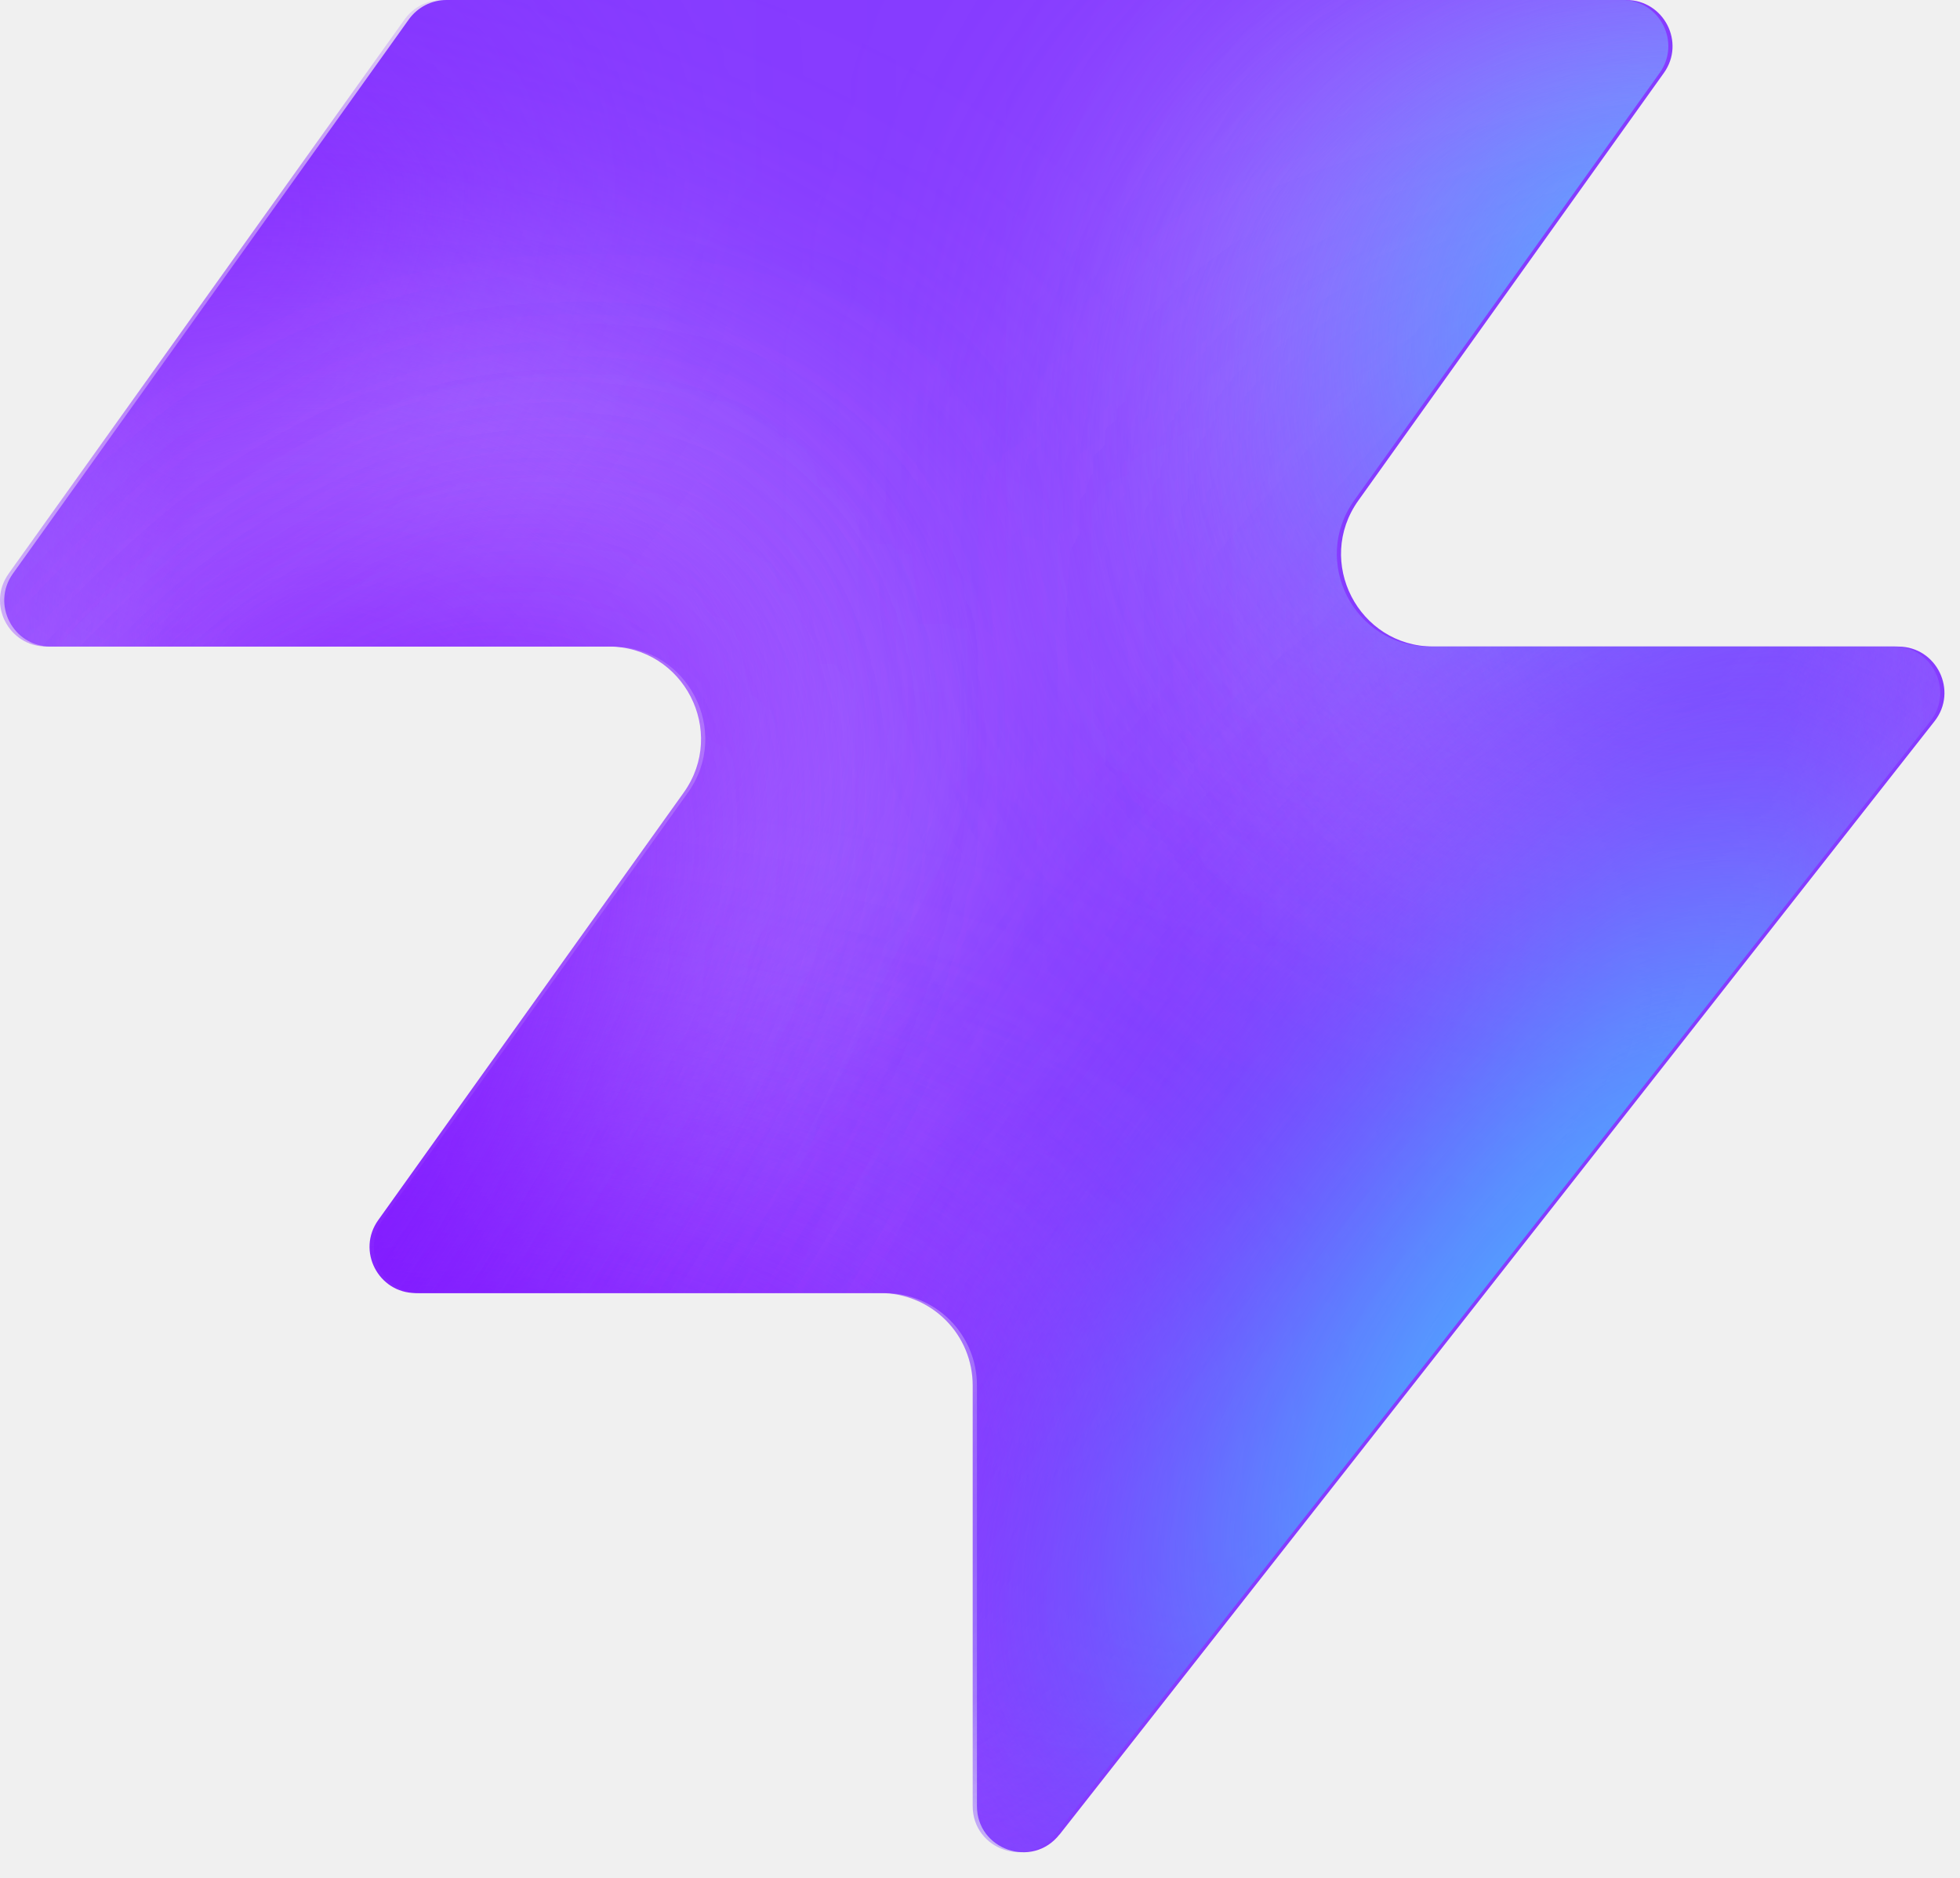
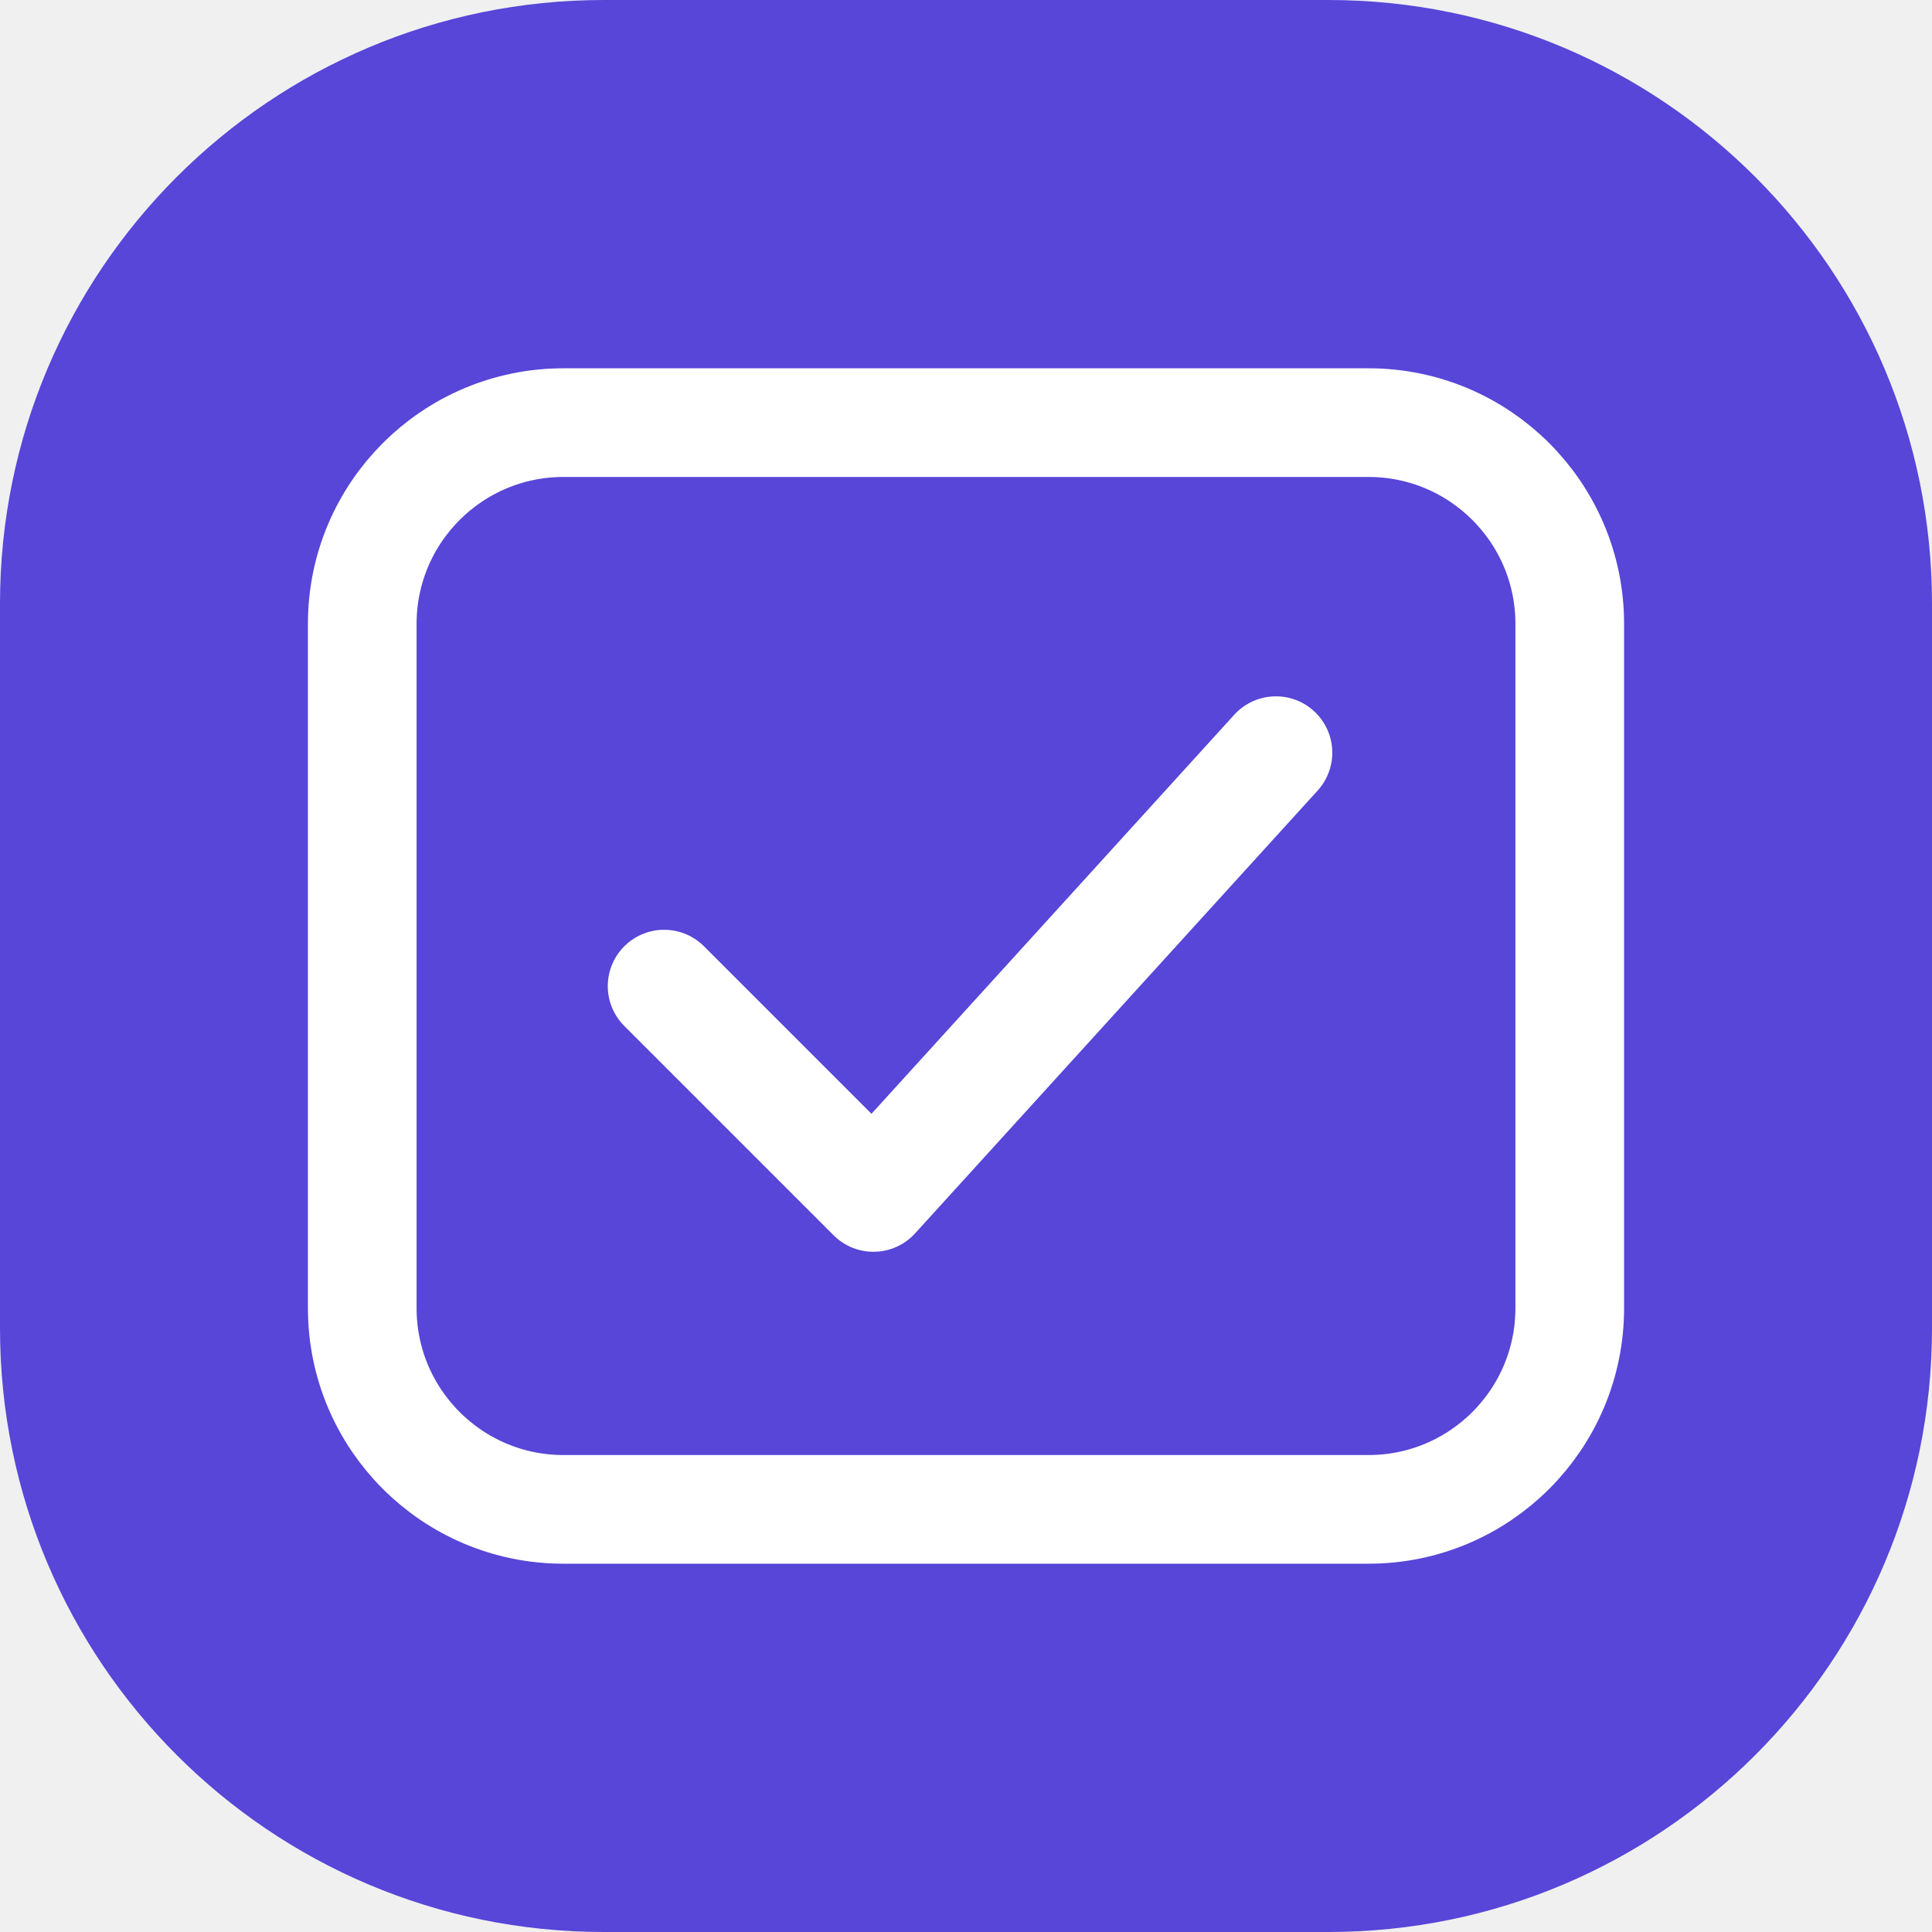
- <svg xmlns="http://www.w3.org/2000/svg" width="48" height="46" fill="none" viewBox="0 0 48 46">
-   <path fill="#863bff" d="M25.946 44.938c-.664.845-2.021.375-2.021-.698V33.937a2.26 2.26 0 0 0-2.262-2.262H10.287c-.92 0-1.456-1.04-.92-1.788l7.48-10.471c1.07-1.497 0-3.578-1.842-3.578H1.237c-.92 0-1.456-1.04-.92-1.788L10.013.474c.214-.297.556-.474.92-.474h28.894c.92 0 1.456 1.04.92 1.788l-7.48 10.471c-1.07 1.498 0 3.579 1.842 3.579h11.377c.943 0 1.473 1.088.89 1.83L25.947 44.94z" style="fill:#863bff;fill:color(display-p3 .525 .23 1);fill-opacity:1" />
-   <mask id="a" width="48" height="46" x="0" y="0" maskUnits="userSpaceOnUse" style="mask-type:alpha">
-     <path fill="#000" d="M25.842 44.938c-.664.844-2.021.375-2.021-.698V33.937a2.26 2.26 0 0 0-2.262-2.262H10.183c-.92 0-1.456-1.04-.92-1.788l7.48-10.471c1.07-1.498 0-3.579-1.842-3.579H1.133c-.92 0-1.456-1.04-.92-1.787L9.91.473c.214-.297.556-.474.92-.474h28.894c.92 0 1.456 1.04.92 1.788l-7.48 10.471c-1.07 1.498 0 3.578 1.842 3.578h11.377c.943 0 1.473 1.088.89 1.832L25.843 44.94z" style="fill:#000;fill-opacity:1" />
-   </mask>
-   <g mask="url(#a)">
-     <g filter="url(#b)">
-       <ellipse cx="5.508" cy="14.704" fill="#ede6ff" rx="5.508" ry="14.704" style="fill:#ede6ff;fill:color(display-p3 .927 .903 1);fill-opacity:1" transform="matrix(.00324 1 1 -.00324 -4.47 31.516)" />
-     </g>
-     <g filter="url(#c)">
-       <ellipse cx="10.399" cy="29.851" fill="#ede6ff" rx="10.399" ry="29.851" style="fill:#ede6ff;fill:color(display-p3 .927 .903 1);fill-opacity:1" transform="matrix(.00324 1 1 -.00324 -39.328 7.883)" />
-     </g>
-     <g filter="url(#d)">
-       <ellipse cx="5.508" cy="30.487" fill="#7e14ff" rx="5.508" ry="30.487" style="fill:#7e14ff;fill:color(display-p3 .492 .077 1);fill-opacity:1" transform="rotate(89.814 -25.913 -14.639)scale(1 -1)" />
-     </g>
-     <g filter="url(#e)">
-       <ellipse cx="5.508" cy="30.599" fill="#7e14ff" rx="5.508" ry="30.599" style="fill:#7e14ff;fill:color(display-p3 .492 .077 1);fill-opacity:1" transform="rotate(89.814 -32.644 -3.334)scale(1 -1)" />
-     </g>
-     <g filter="url(#f)">
-       <ellipse cx="5.508" cy="30.599" fill="#7e14ff" rx="5.508" ry="30.599" style="fill:#7e14ff;fill:color(display-p3 .492 .077 1);fill-opacity:1" transform="matrix(.00324 1 1 -.00324 -34.34 30.47)" />
-     </g>
-     <g filter="url(#g)">
-       <ellipse cx="14.072" cy="22.078" fill="#ede6ff" rx="14.072" ry="22.078" style="fill:#ede6ff;fill:color(display-p3 .927 .903 1);fill-opacity:1" transform="rotate(93.35 24.506 48.493)scale(-1 1)" />
-     </g>
-     <g filter="url(#h)">
-       <ellipse cx="3.47" cy="21.501" fill="#7e14ff" rx="3.47" ry="21.501" style="fill:#7e14ff;fill:color(display-p3 .492 .077 1);fill-opacity:1" transform="rotate(89.009 28.708 47.59)scale(-1 1)" />
-     </g>
-     <g filter="url(#i)">
-       <ellipse cx="3.47" cy="21.501" fill="#7e14ff" rx="3.47" ry="21.501" style="fill:#7e14ff;fill:color(display-p3 .492 .077 1);fill-opacity:1" transform="rotate(89.009 28.708 47.59)scale(-1 1)" />
-     </g>
-     <g filter="url(#j)">
-       <ellipse cx=".387" cy="8.972" fill="#7e14ff" rx="4.407" ry="29.108" style="fill:#7e14ff;fill:color(display-p3 .492 .077 1);fill-opacity:1" transform="rotate(39.51 .387 8.972)" />
-     </g>
-     <g filter="url(#k)">
-       <ellipse cx="47.523" cy="-6.092" fill="#7e14ff" rx="4.407" ry="29.108" style="fill:#7e14ff;fill:color(display-p3 .492 .077 1);fill-opacity:1" transform="rotate(37.892 47.523 -6.092)" />
-     </g>
-     <g filter="url(#l)">
-       <ellipse cx="41.412" cy="6.333" fill="#47bfff" rx="5.971" ry="9.665" style="fill:#47bfff;fill:color(display-p3 .28 .748 1);fill-opacity:1" transform="rotate(37.892 41.412 6.333)" />
-     </g>
-     <g filter="url(#m)">
-       <ellipse cx="-1.879" cy="38.332" fill="#7e14ff" rx="4.407" ry="29.108" style="fill:#7e14ff;fill:color(display-p3 .492 .077 1);fill-opacity:1" transform="rotate(37.892 -1.88 38.332)" />
-     </g>
-     <g filter="url(#n)">
-       <ellipse cx="-1.879" cy="38.332" fill="#7e14ff" rx="4.407" ry="29.108" style="fill:#7e14ff;fill:color(display-p3 .492 .077 1);fill-opacity:1" transform="rotate(37.892 -1.88 38.332)" />
-     </g>
-     <g filter="url(#o)">
-       <ellipse cx="35.651" cy="29.907" fill="#7e14ff" rx="4.407" ry="29.108" style="fill:#7e14ff;fill:color(display-p3 .492 .077 1);fill-opacity:1" transform="rotate(37.892 35.651 29.907)" />
-     </g>
-     <g filter="url(#p)">
-       <ellipse cx="38.418" cy="32.4" fill="#47bfff" rx="5.971" ry="15.297" style="fill:#47bfff;fill:color(display-p3 .28 .748 1);fill-opacity:1" transform="rotate(37.892 38.418 32.4)" />
-     </g>
-   </g>
-   <defs>
-     <filter id="b" width="60.045" height="41.654" x="-19.77" y="16.149" color-interpolation-filters="sRGB" filterUnits="userSpaceOnUse">
-       <feFlood flood-opacity="0" result="BackgroundImageFix" />
-       <feBlend in="SourceGraphic" in2="BackgroundImageFix" result="shape" />
-       <feGaussianBlur result="effect1_foregroundBlur_2002_17158" stdDeviation="7.659" />
-     </filter>
-     <filter id="c" width="90.34" height="51.437" x="-54.613" y="-7.533" color-interpolation-filters="sRGB" filterUnits="userSpaceOnUse">
-       <feFlood flood-opacity="0" result="BackgroundImageFix" />
-       <feBlend in="SourceGraphic" in2="BackgroundImageFix" result="shape" />
-       <feGaussianBlur result="effect1_foregroundBlur_2002_17158" stdDeviation="7.659" />
-     </filter>
-     <filter id="d" width="79.355" height="29.4" x="-49.64" y="2.03" color-interpolation-filters="sRGB" filterUnits="userSpaceOnUse">
-       <feFlood flood-opacity="0" result="BackgroundImageFix" />
-       <feBlend in="SourceGraphic" in2="BackgroundImageFix" result="shape" />
-       <feGaussianBlur result="effect1_foregroundBlur_2002_17158" stdDeviation="4.596" />
-     </filter>
-     <filter id="e" width="79.579" height="29.4" x="-45.045" y="20.029" color-interpolation-filters="sRGB" filterUnits="userSpaceOnUse">
-       <feFlood flood-opacity="0" result="BackgroundImageFix" />
-       <feBlend in="SourceGraphic" in2="BackgroundImageFix" result="shape" />
-       <feGaussianBlur result="effect1_foregroundBlur_2002_17158" stdDeviation="4.596" />
-     </filter>
-     <filter id="f" width="79.579" height="29.4" x="-43.513" y="21.178" color-interpolation-filters="sRGB" filterUnits="userSpaceOnUse">
-       <feFlood flood-opacity="0" result="BackgroundImageFix" />
-       <feBlend in="SourceGraphic" in2="BackgroundImageFix" result="shape" />
-       <feGaussianBlur result="effect1_foregroundBlur_2002_17158" stdDeviation="4.596" />
-     </filter>
-     <filter id="g" width="74.749" height="58.852" x="15.756" y="-17.901" color-interpolation-filters="sRGB" filterUnits="userSpaceOnUse">
-       <feFlood flood-opacity="0" result="BackgroundImageFix" />
-       <feBlend in="SourceGraphic" in2="BackgroundImageFix" result="shape" />
-       <feGaussianBlur result="effect1_foregroundBlur_2002_17158" stdDeviation="7.659" />
-     </filter>
-     <filter id="h" width="61.377" height="25.362" x="23.548" y="2.284" color-interpolation-filters="sRGB" filterUnits="userSpaceOnUse">
-       <feFlood flood-opacity="0" result="BackgroundImageFix" />
-       <feBlend in="SourceGraphic" in2="BackgroundImageFix" result="shape" />
-       <feGaussianBlur result="effect1_foregroundBlur_2002_17158" stdDeviation="4.596" />
-     </filter>
-     <filter id="i" width="61.377" height="25.362" x="23.548" y="2.284" color-interpolation-filters="sRGB" filterUnits="userSpaceOnUse">
-       <feFlood flood-opacity="0" result="BackgroundImageFix" />
-       <feBlend in="SourceGraphic" in2="BackgroundImageFix" result="shape" />
-       <feGaussianBlur result="effect1_foregroundBlur_2002_17158" stdDeviation="4.596" />
-     </filter>
-     <filter id="j" width="56.045" height="63.649" x="-27.636" y="-22.853" color-interpolation-filters="sRGB" filterUnits="userSpaceOnUse">
-       <feFlood flood-opacity="0" result="BackgroundImageFix" />
-       <feBlend in="SourceGraphic" in2="BackgroundImageFix" result="shape" />
-       <feGaussianBlur result="effect1_foregroundBlur_2002_17158" stdDeviation="4.596" />
-     </filter>
-     <filter id="k" width="54.814" height="64.646" x="20.116" y="-38.415" color-interpolation-filters="sRGB" filterUnits="userSpaceOnUse">
-       <feFlood flood-opacity="0" result="BackgroundImageFix" />
-       <feBlend in="SourceGraphic" in2="BackgroundImageFix" result="shape" />
-       <feGaussianBlur result="effect1_foregroundBlur_2002_17158" stdDeviation="4.596" />
-     </filter>
-     <filter id="l" width="33.541" height="35.313" x="24.641" y="-11.323" color-interpolation-filters="sRGB" filterUnits="userSpaceOnUse">
-       <feFlood flood-opacity="0" result="BackgroundImageFix" />
-       <feBlend in="SourceGraphic" in2="BackgroundImageFix" result="shape" />
-       <feGaussianBlur result="effect1_foregroundBlur_2002_17158" stdDeviation="4.596" />
-     </filter>
-     <filter id="m" width="54.814" height="64.646" x="-29.286" y="6.009" color-interpolation-filters="sRGB" filterUnits="userSpaceOnUse">
-       <feFlood flood-opacity="0" result="BackgroundImageFix" />
-       <feBlend in="SourceGraphic" in2="BackgroundImageFix" result="shape" />
-       <feGaussianBlur result="effect1_foregroundBlur_2002_17158" stdDeviation="4.596" />
-     </filter>
-     <filter id="n" width="54.814" height="64.646" x="-29.286" y="6.009" color-interpolation-filters="sRGB" filterUnits="userSpaceOnUse">
-       <feFlood flood-opacity="0" result="BackgroundImageFix" />
-       <feBlend in="SourceGraphic" in2="BackgroundImageFix" result="shape" />
-       <feGaussianBlur result="effect1_foregroundBlur_2002_17158" stdDeviation="4.596" />
-     </filter>
-     <filter id="o" width="54.814" height="64.646" x="8.244" y="-2.416" color-interpolation-filters="sRGB" filterUnits="userSpaceOnUse">
-       <feFlood flood-opacity="0" result="BackgroundImageFix" />
-       <feBlend in="SourceGraphic" in2="BackgroundImageFix" result="shape" />
-       <feGaussianBlur result="effect1_foregroundBlur_2002_17158" stdDeviation="4.596" />
-     </filter>
-     <filter id="p" width="39.409" height="43.623" x="18.713" y="10.588" color-interpolation-filters="sRGB" filterUnits="userSpaceOnUse">
-       <feFlood flood-opacity="0" result="BackgroundImageFix" />
-       <feBlend in="SourceGraphic" in2="BackgroundImageFix" result="shape" />
-       <feGaussianBlur result="effect1_foregroundBlur_2002_17158" stdDeviation="4.596" />
-     </filter>
-   </defs>
+ <svg xmlns="http://www.w3.org/2000/svg" viewBox="0 0 48 48" fill="none">
+   <rect width="48" height="48" rx="15" fill="#5746D8" />
+   <path d="M14 10.5h20a5 5 0 0 1 5 5v17a5 5 0 0 1-5 5H14a5 5 0 0 1-5-5v-17a5 5 0 0 1 5-5Z" stroke="#fff" stroke-width="2.7" />
+   <path d="m16.5 24.5 5.2 5.2 10-11" stroke="#fff" stroke-width="2.8" stroke-linecap="round" stroke-linejoin="round" />
</svg>
